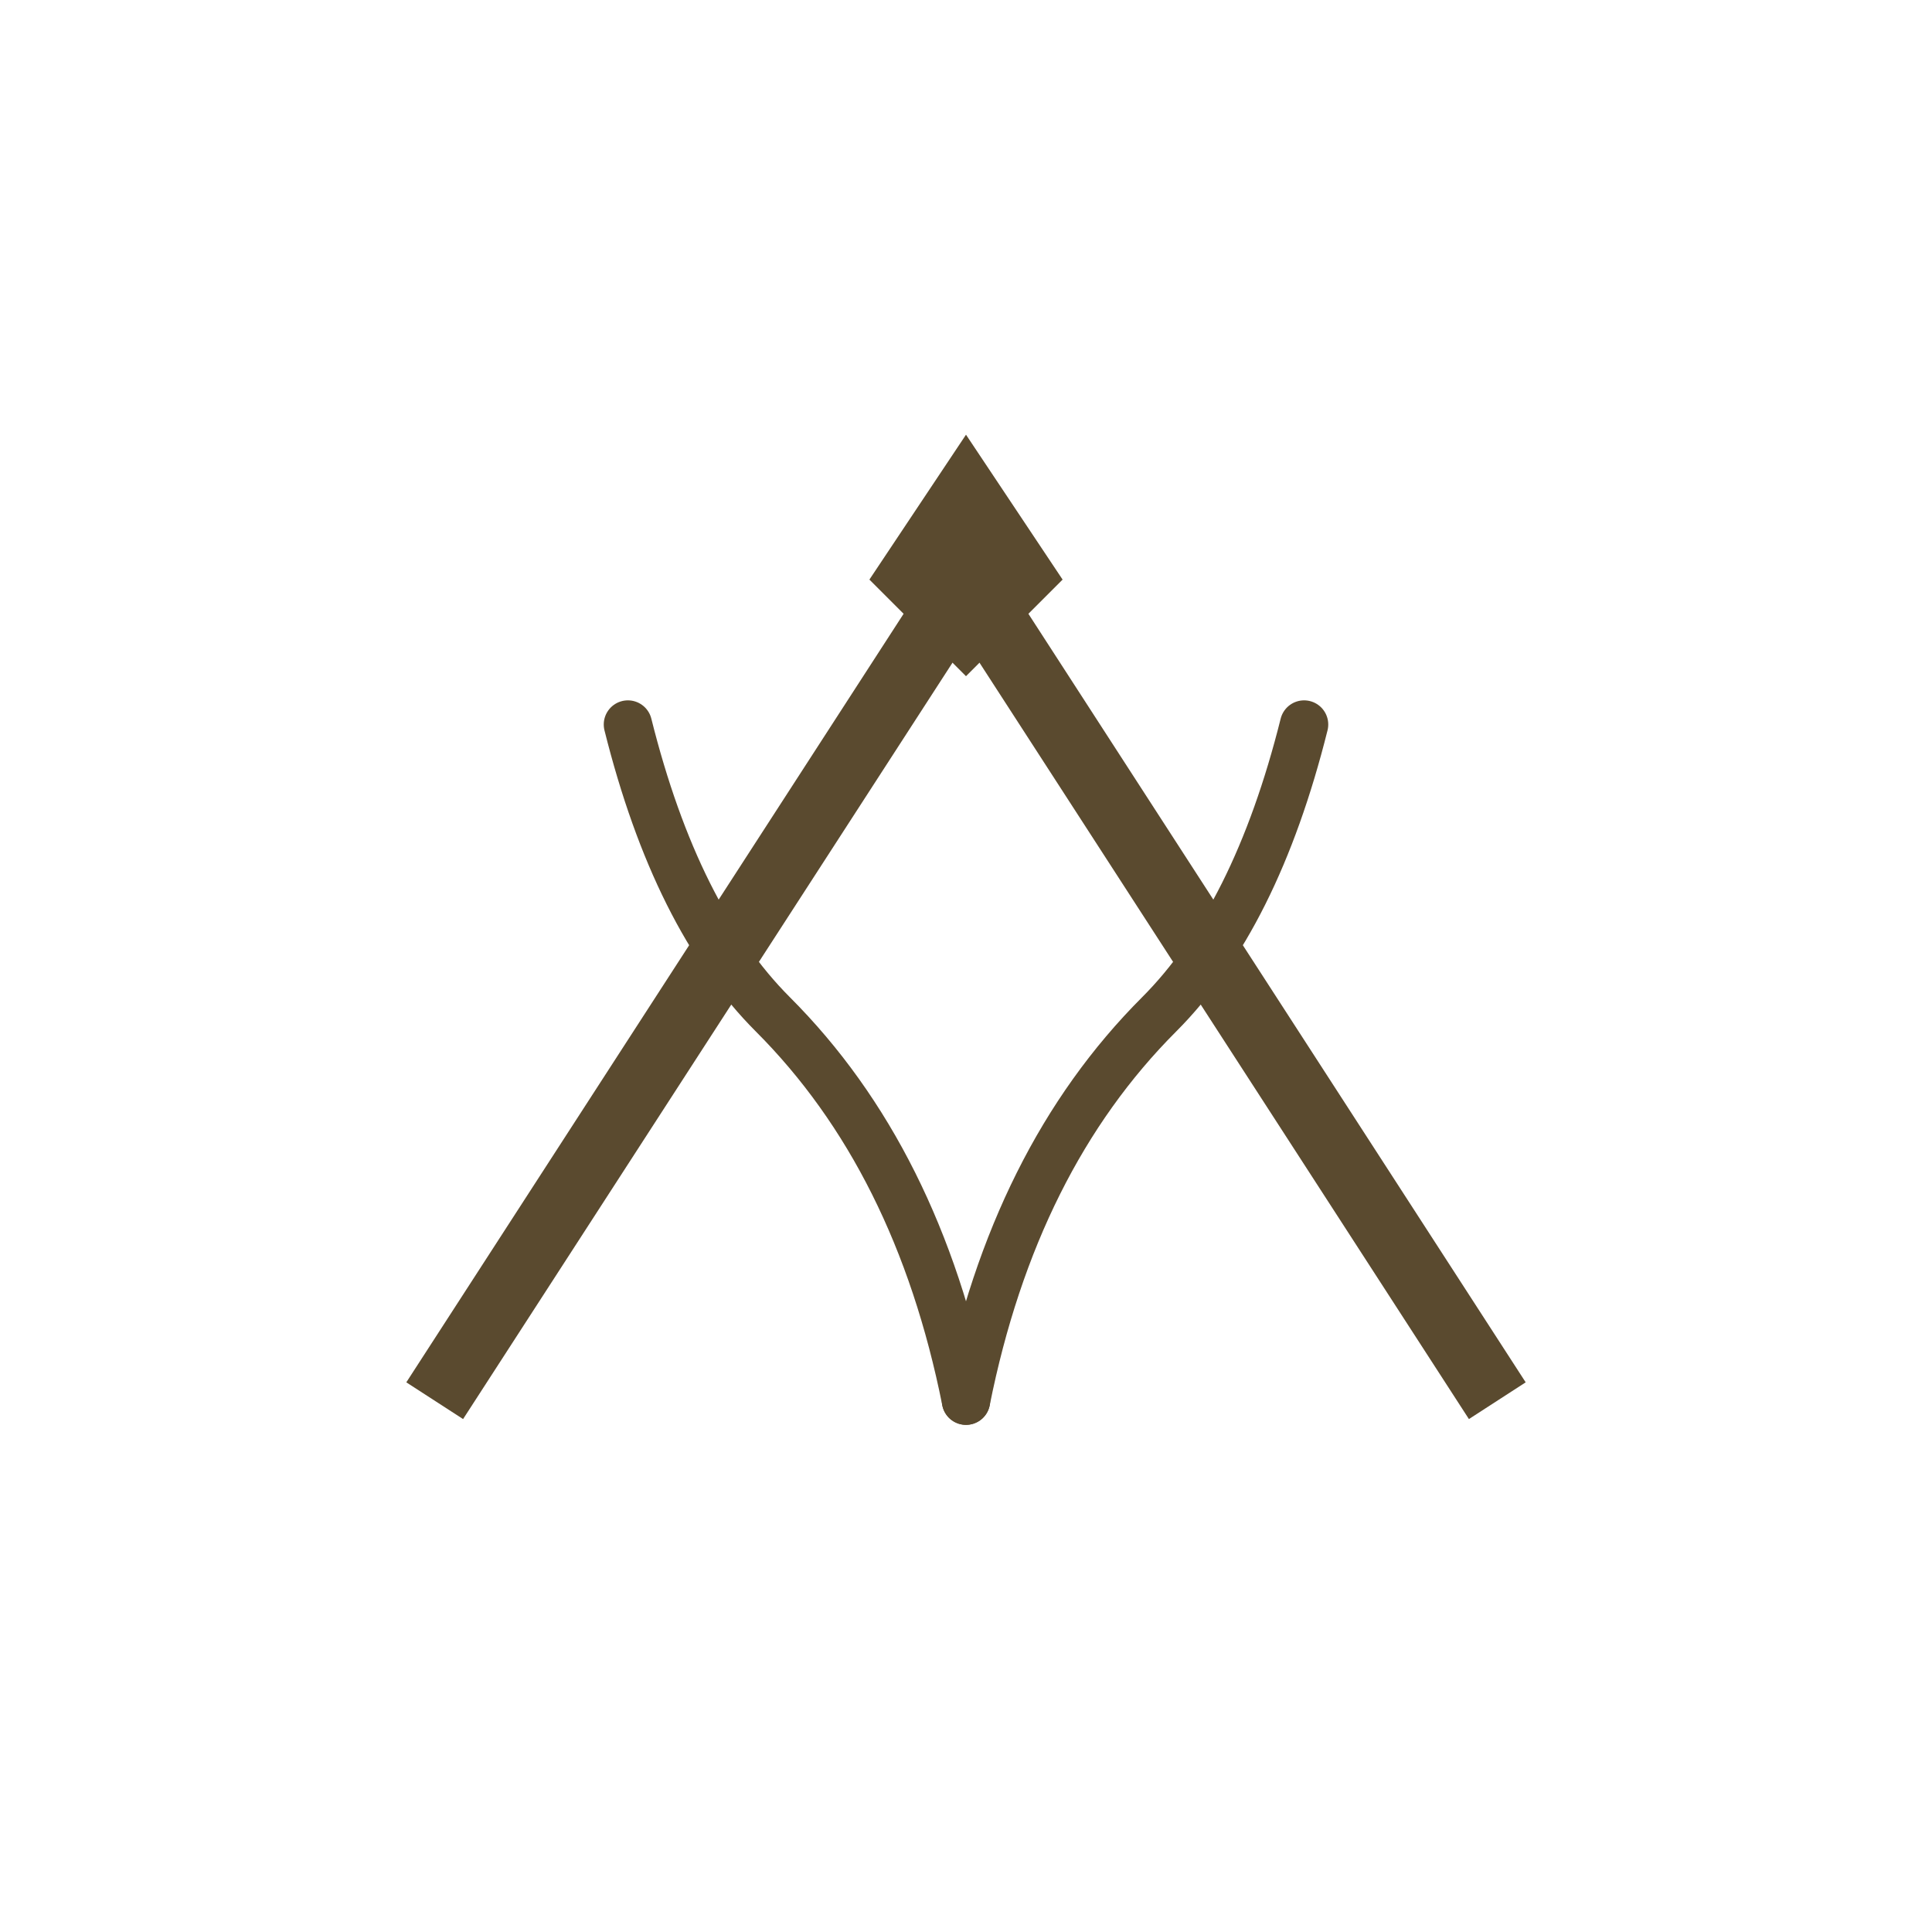
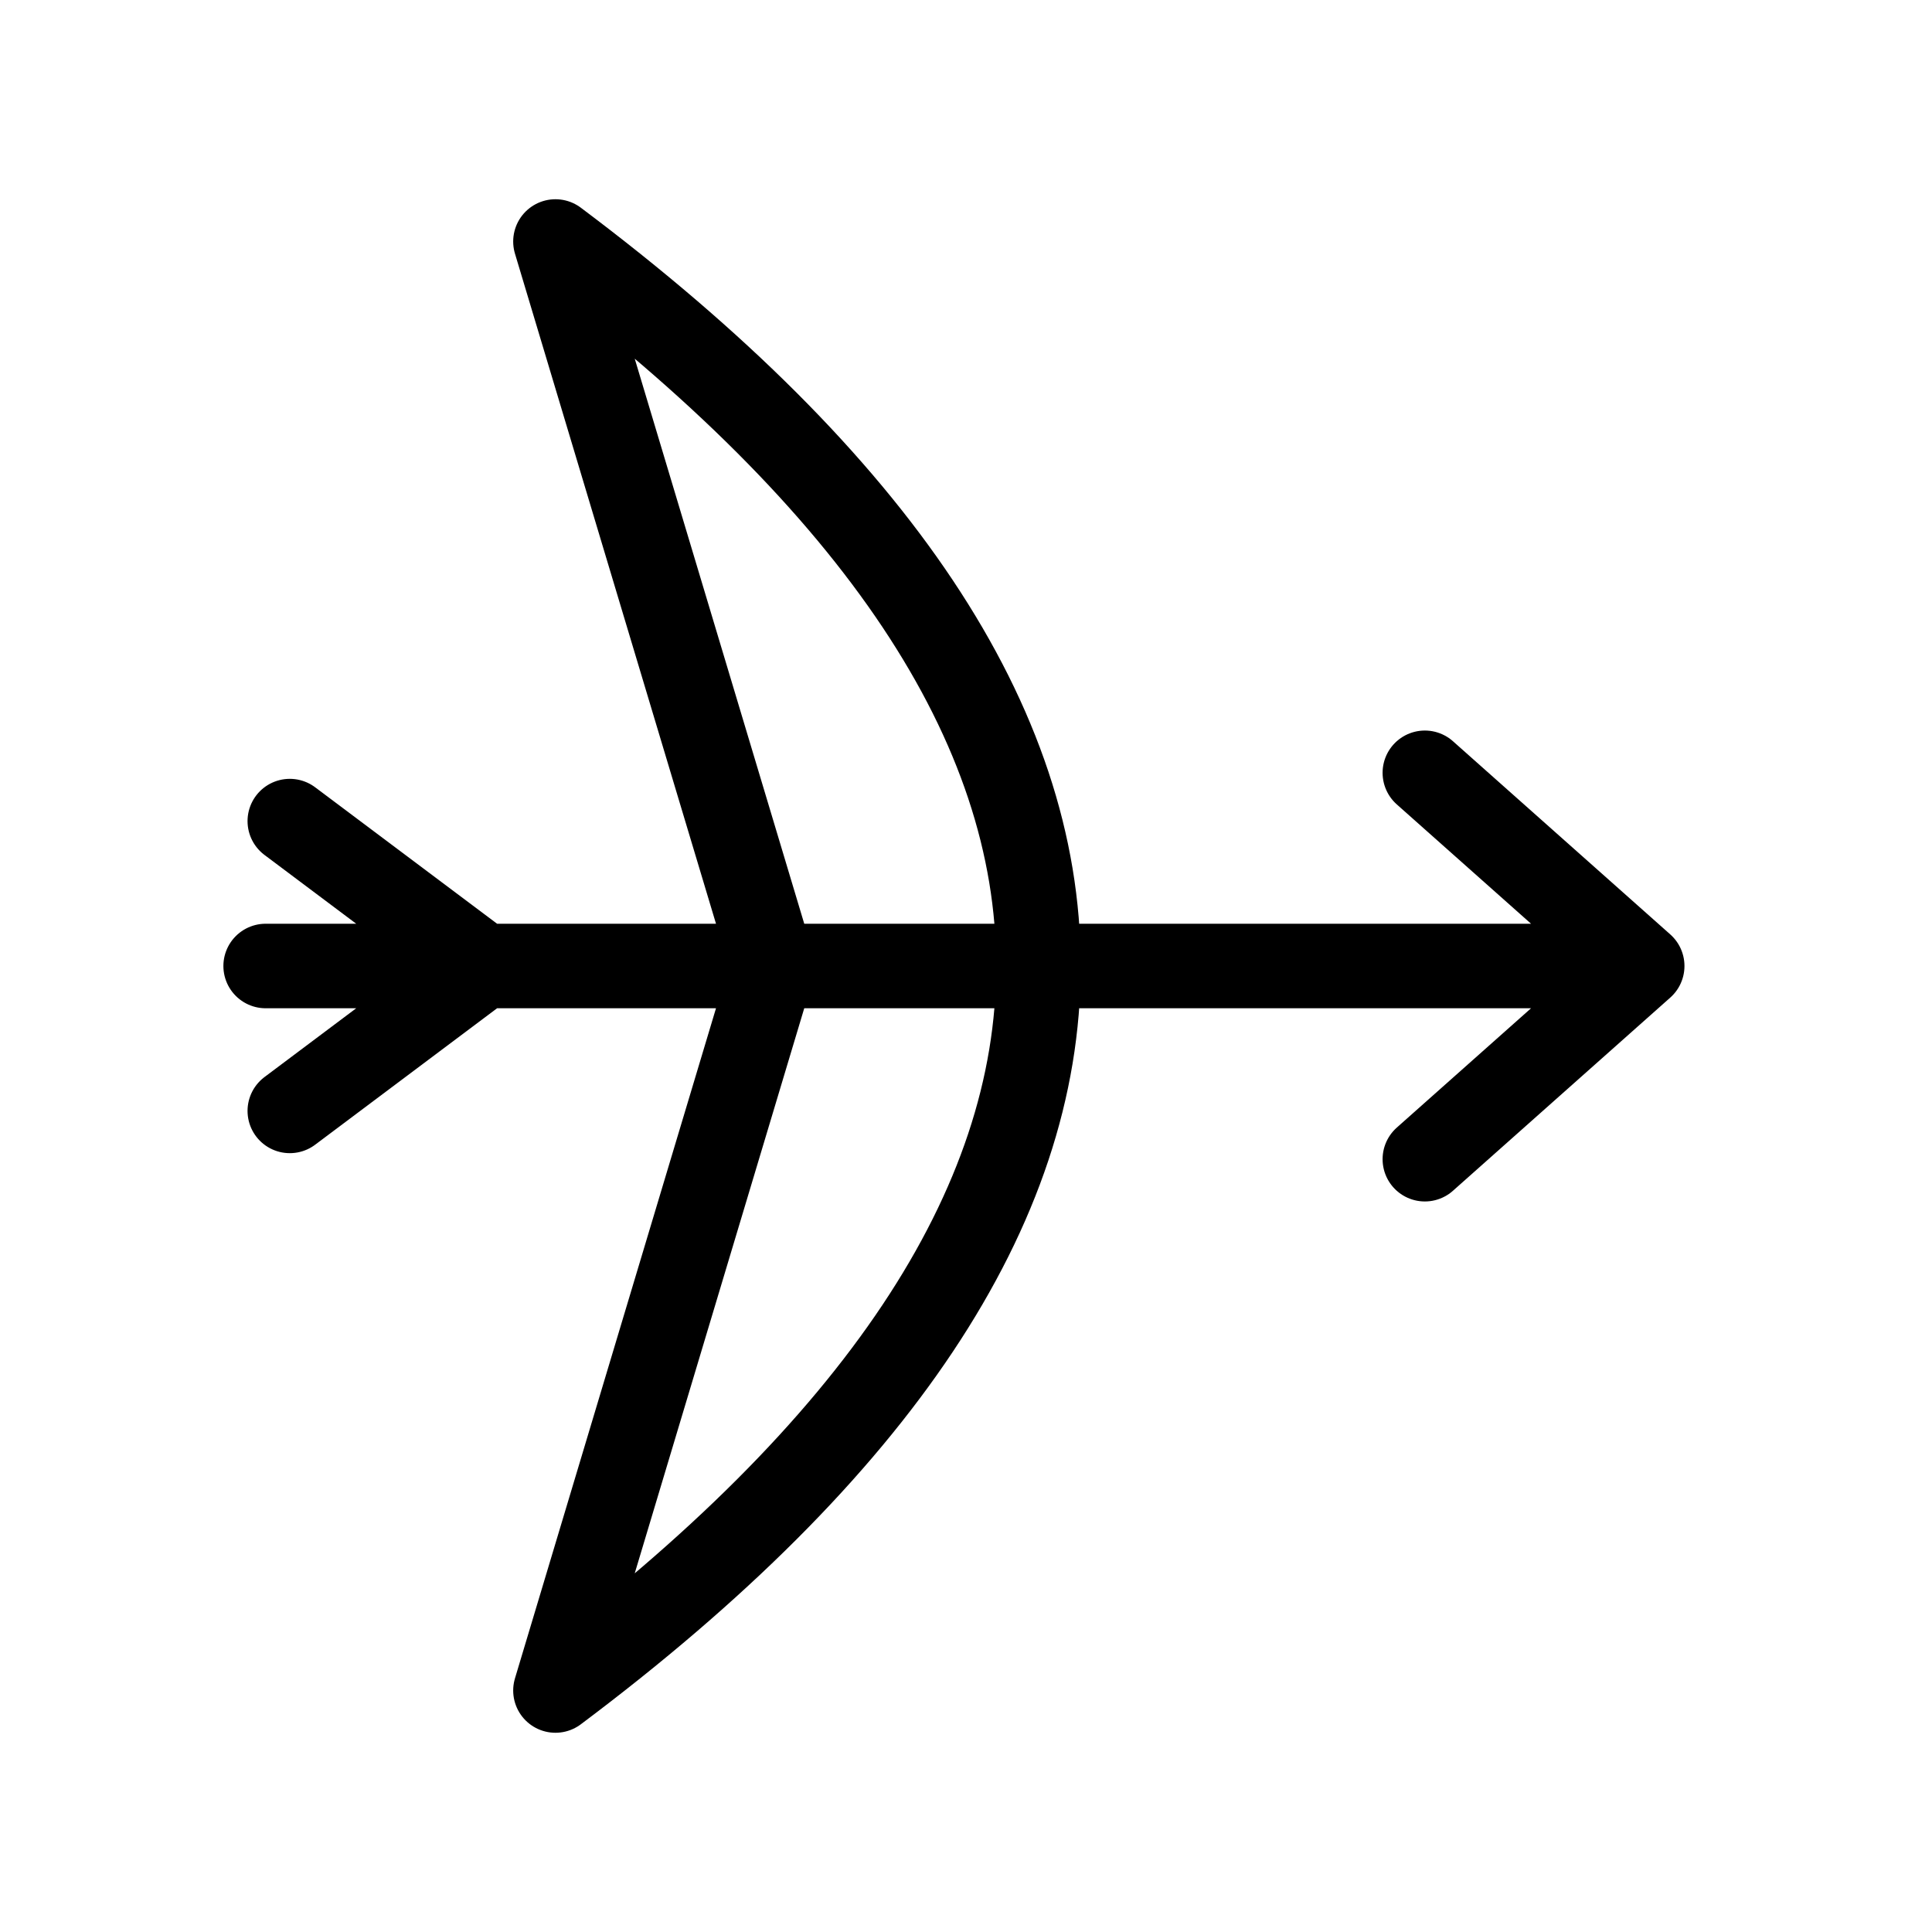
- <svg xmlns="http://www.w3.org/2000/svg" viewBox="0 0 80 80" width="80" height="80">
-   <path d="M18 58 L40 24 L62 58" fill="none" stroke="#5a4a2f" stroke-width="2.8" stroke-linejoin="round" />
-   <path d="M40 58            Q38 48 32 42            Q28 38 26 30" fill="none" stroke="#5a4a2f" stroke-width="2" stroke-linecap="round" />
-   <path d="M40 58            Q42 48 48 42            Q52 38 54 30" fill="none" stroke="#5a4a2f" stroke-width="2" stroke-linecap="round" />
-   <path d="M40 18 L44 24 L40 28 L36 24 Z" fill="#5a4a2f" />
+ <svg xmlns="http://www.w3.org/2000/svg" viewBox="0 0 80 80" width="80" height="80" fill="none" stroke="black" stroke-width="3.5" stroke-linecap="round" stroke-linejoin="round">
+   <path d="M23 10Q63 40 23 70L32 40ZM11 40H68M59 32L68 40L59 48M12 34L20 40L12 46M32 40L23 10M32 40L23 70" />
</svg>
